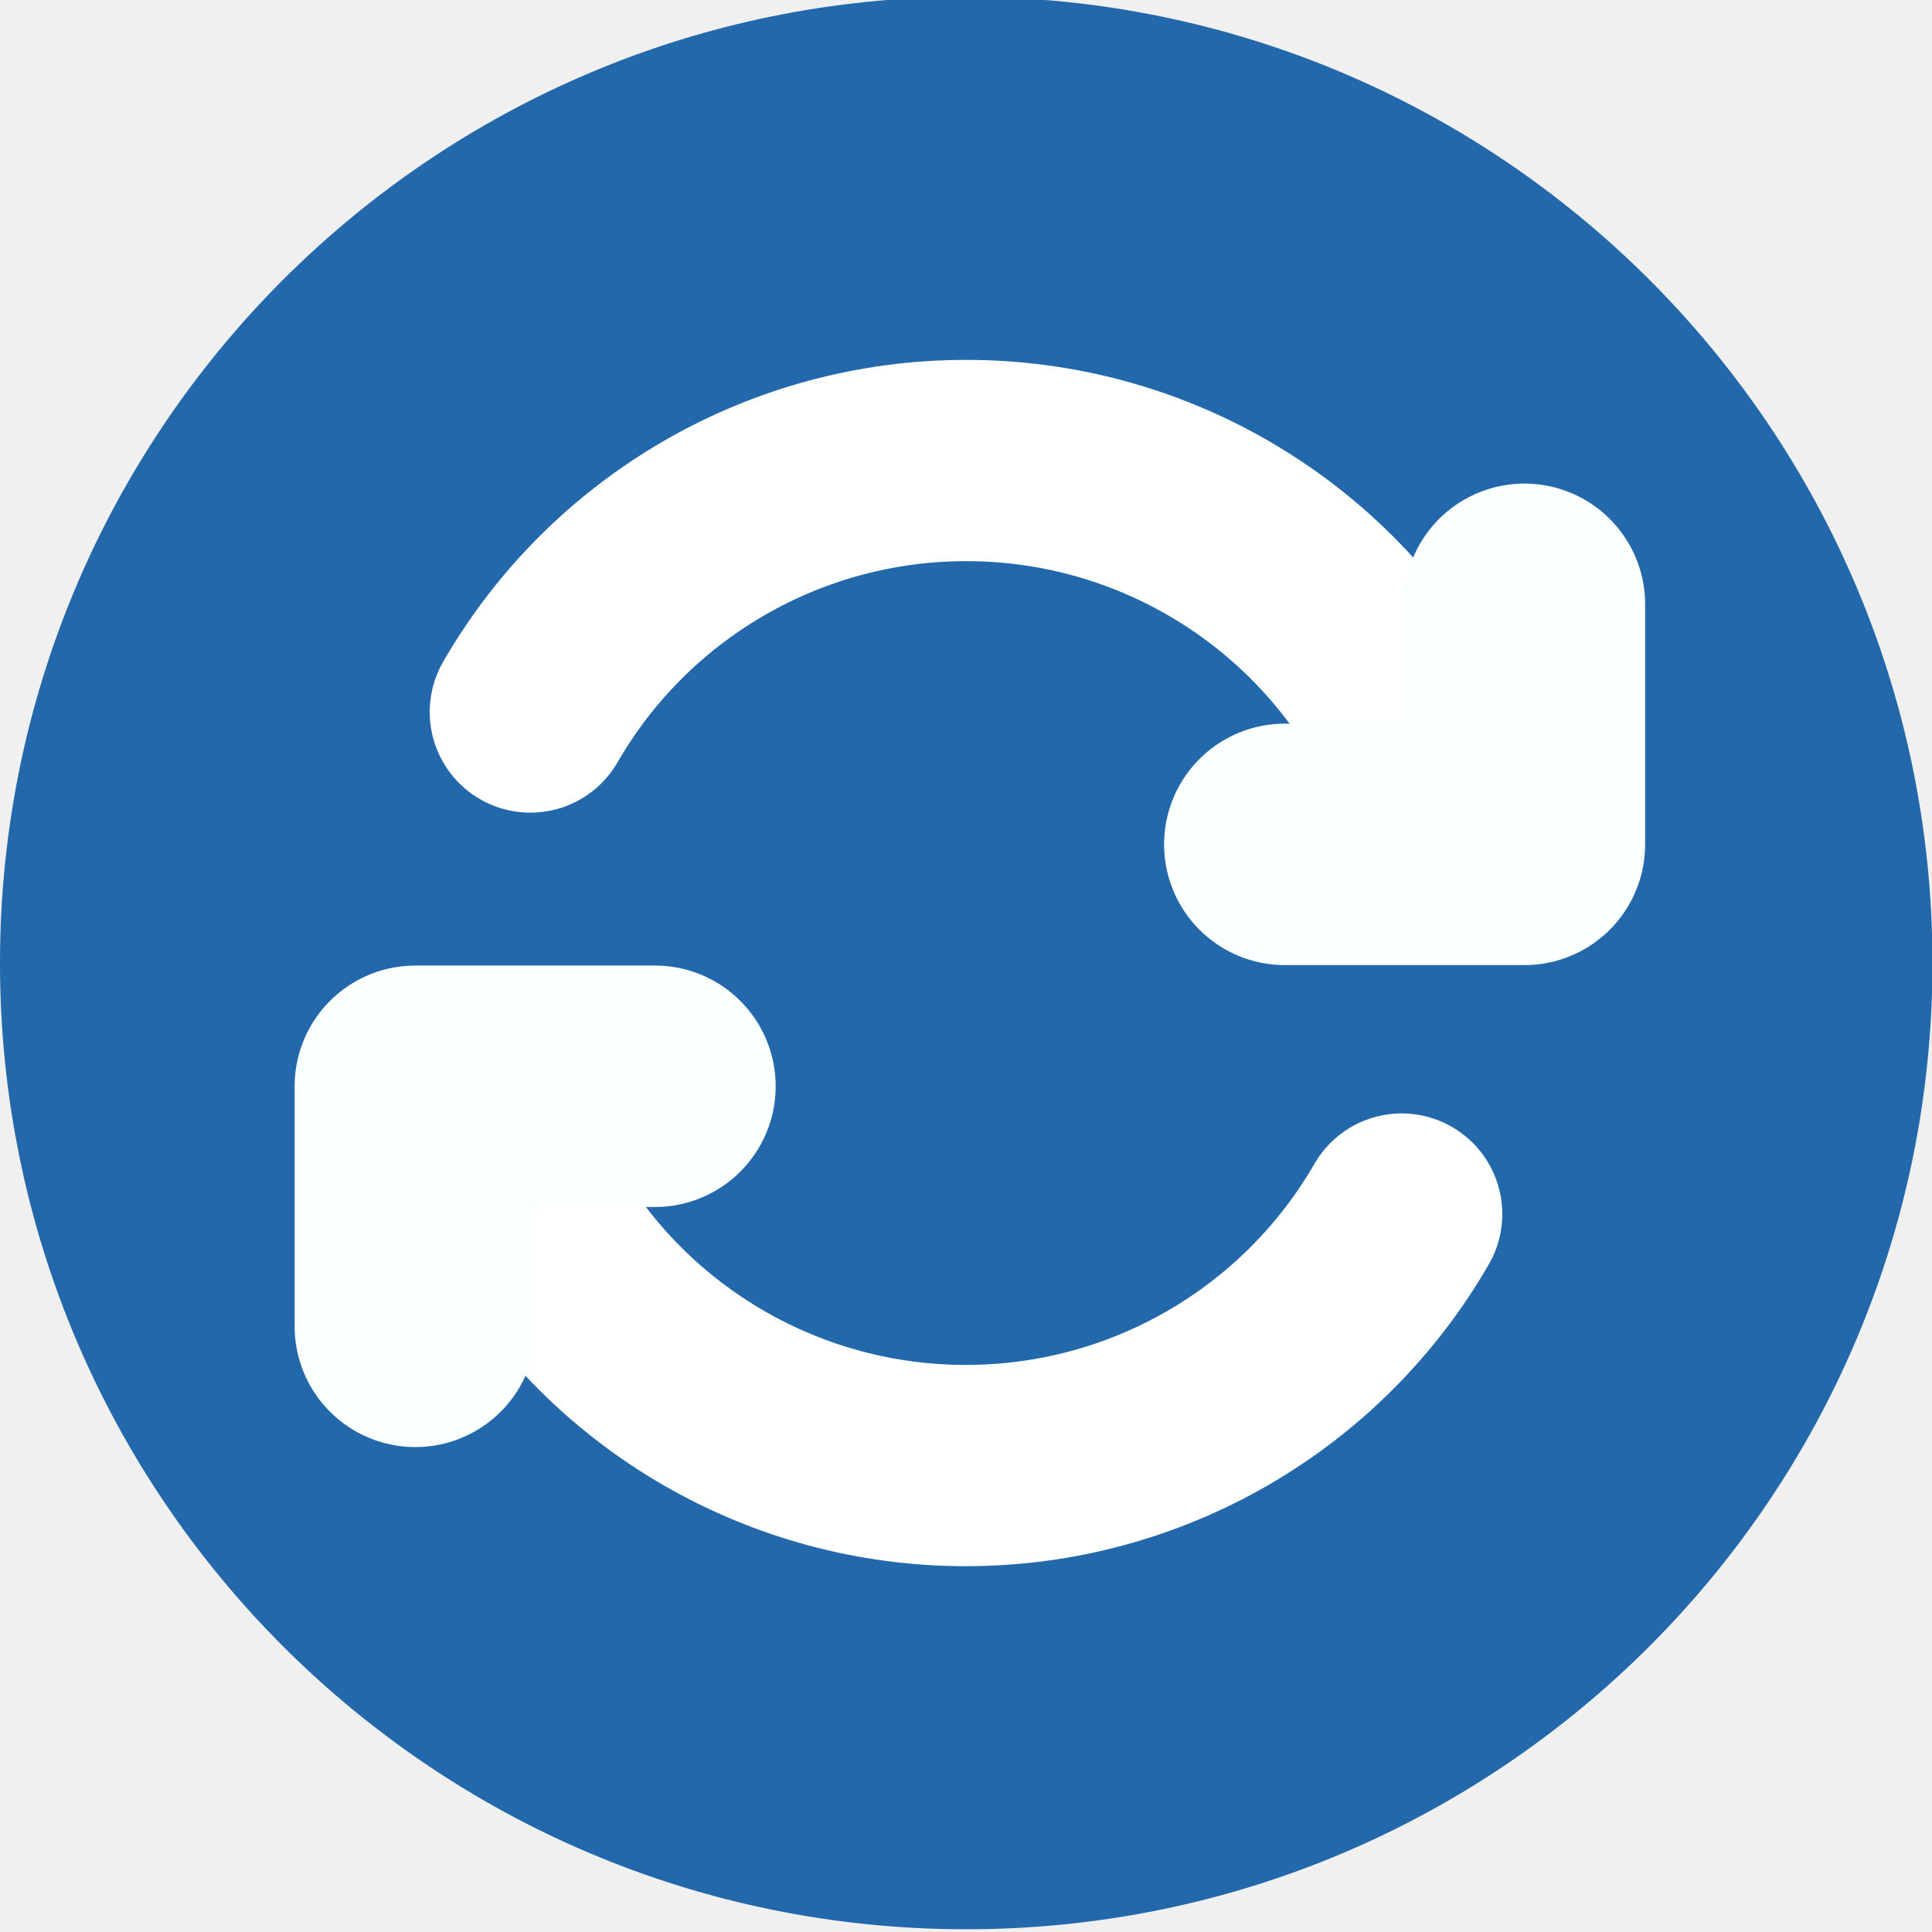
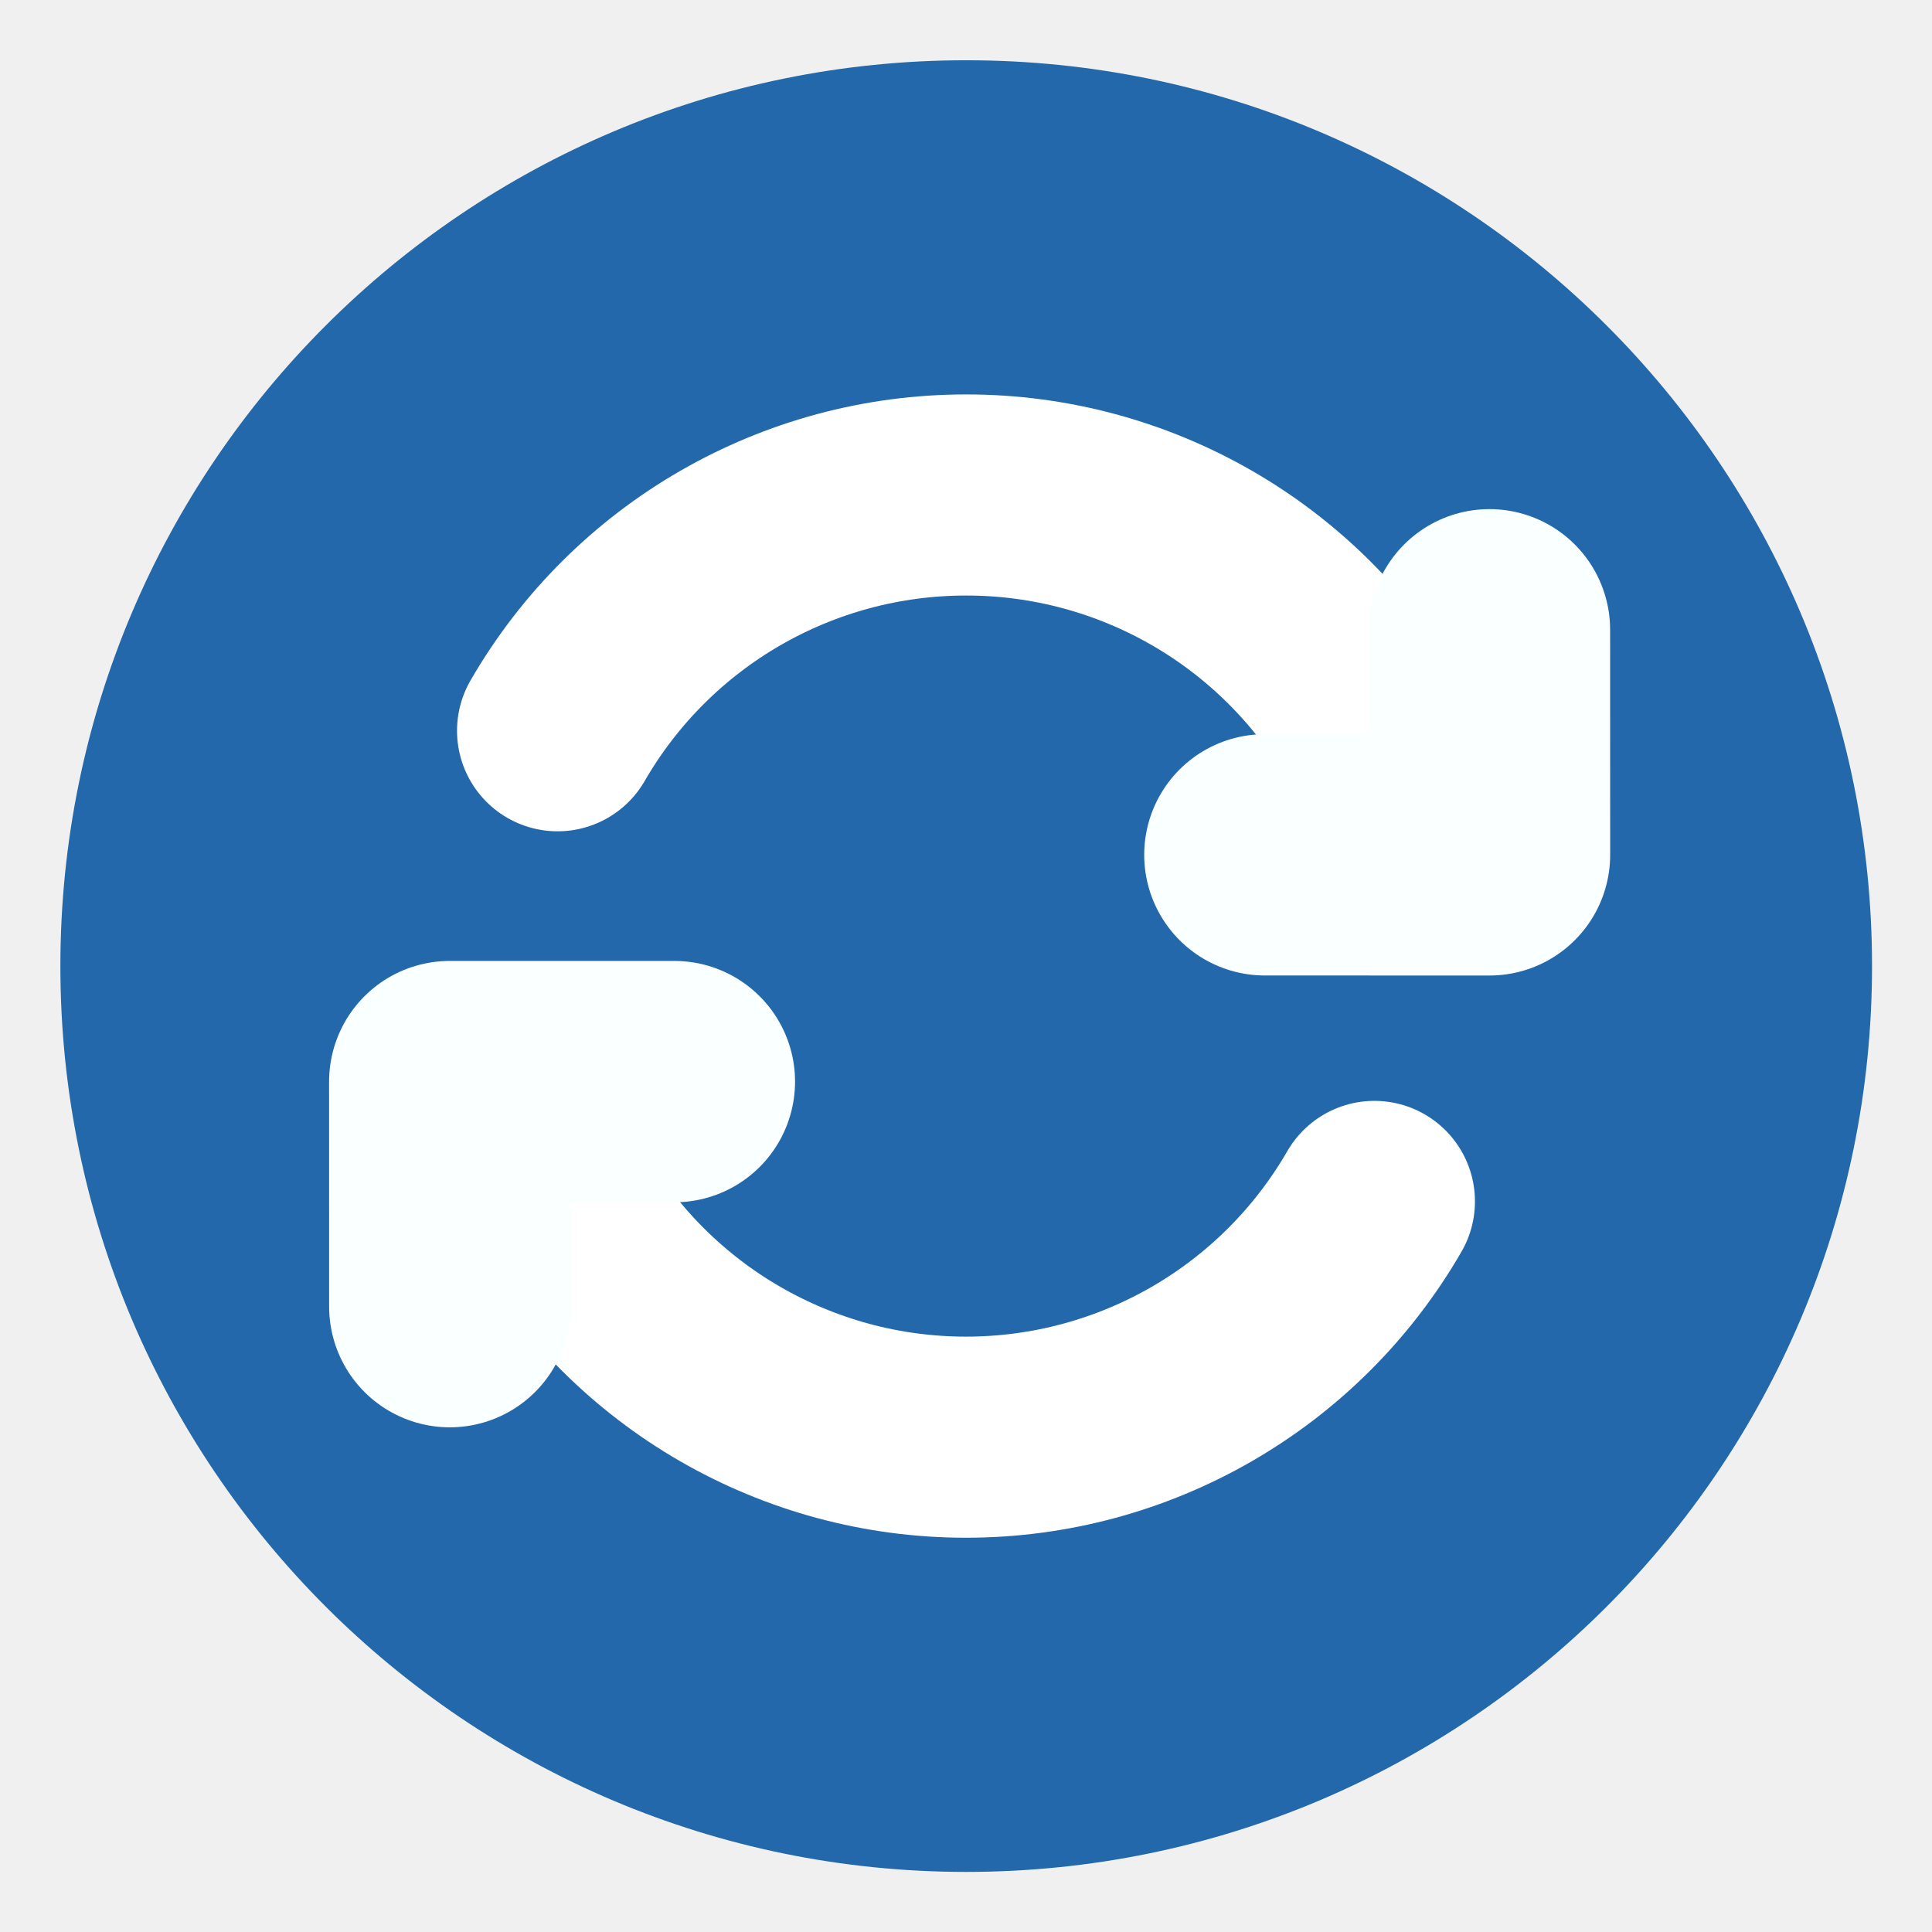
- <svg xmlns="http://www.w3.org/2000/svg" height="16" width="16" version="1.1" viewBox="0 0 4.233 4.233">
-   <g transform="translate(0 -292.77)">
-     <circle cx="2.117" cy="294.88" r="2.117" stroke-width=".251" fill="#2268ab" />
-     <g stroke-linejoin="round" stroke-linecap="round" fill="none">
-       <path stroke="#fff" stroke-width=".441" d="m3.071 295.43a1.102 1.102 0 0 1 -0.955 0.551 1.102 1.102 0 0 1 -0.955 -0.551" />
-       <path transform="scale(-1)" stroke="#fff" stroke-width=".441" d="m-1.162-294.33a1.102 1.102 0 0 1 -0.955 0.551 1.102 1.102 0 0 1 -0.955 -0.551" />
-       <path d="m1.435 295.15-0.525-0 0 0.526" stroke="#faffff" stroke-width=".529" />
-       <path d="m2.815 294.62 0.525 0-0-0.526" stroke="#faffff" stroke-width=".529" />
+ <svg xmlns="http://www.w3.org/2000/svg" id="svg2" viewBox="0 0 4.233 4.233" version="1.1" width="16" height="16">
+   <defs id="defs20" />
+   <g id="g4" transform="matrix(0.9374853,0,0,0.9374854,0.1322914,-274.329)">
+     <circle style="fill:#2268ab;stroke-width:0.251" id="circle6" r="2.117" cy="294.88" cx="2.117" />
+     <g style="fill:none;stroke-linecap:round;stroke-linejoin:round" id="g8">
+       <path style="stroke:#ffffff;stroke-width:0.47" id="path10" d="M 3.071,295.43 A 1.102,1.102 0 0 1 2.117,295.981 1.102,1.102 0 0 1 1.162,295.43" />
+       <path style="stroke:#ffffff;stroke-width:0.47" id="path12" d="m -1.162,-294.33 a 1.102,1.102 0 0 1 -0.955,0.551 1.102,1.102 0 0 1 -0.955,-0.551" transform="scale(-1,-1)" />
+       <path style="stroke:#faffff;stroke-width:0.564" id="path14" d="m 1.435,295.15 -0.525,-4e-5 1.138e-4,0.526" />
+       <path style="stroke:#faffff;stroke-width:0.564" id="path16" d="m 2.815,294.62 0.525,4e-5 -1.138e-4,-0.526" />
    </g>
  </g>
</svg>
